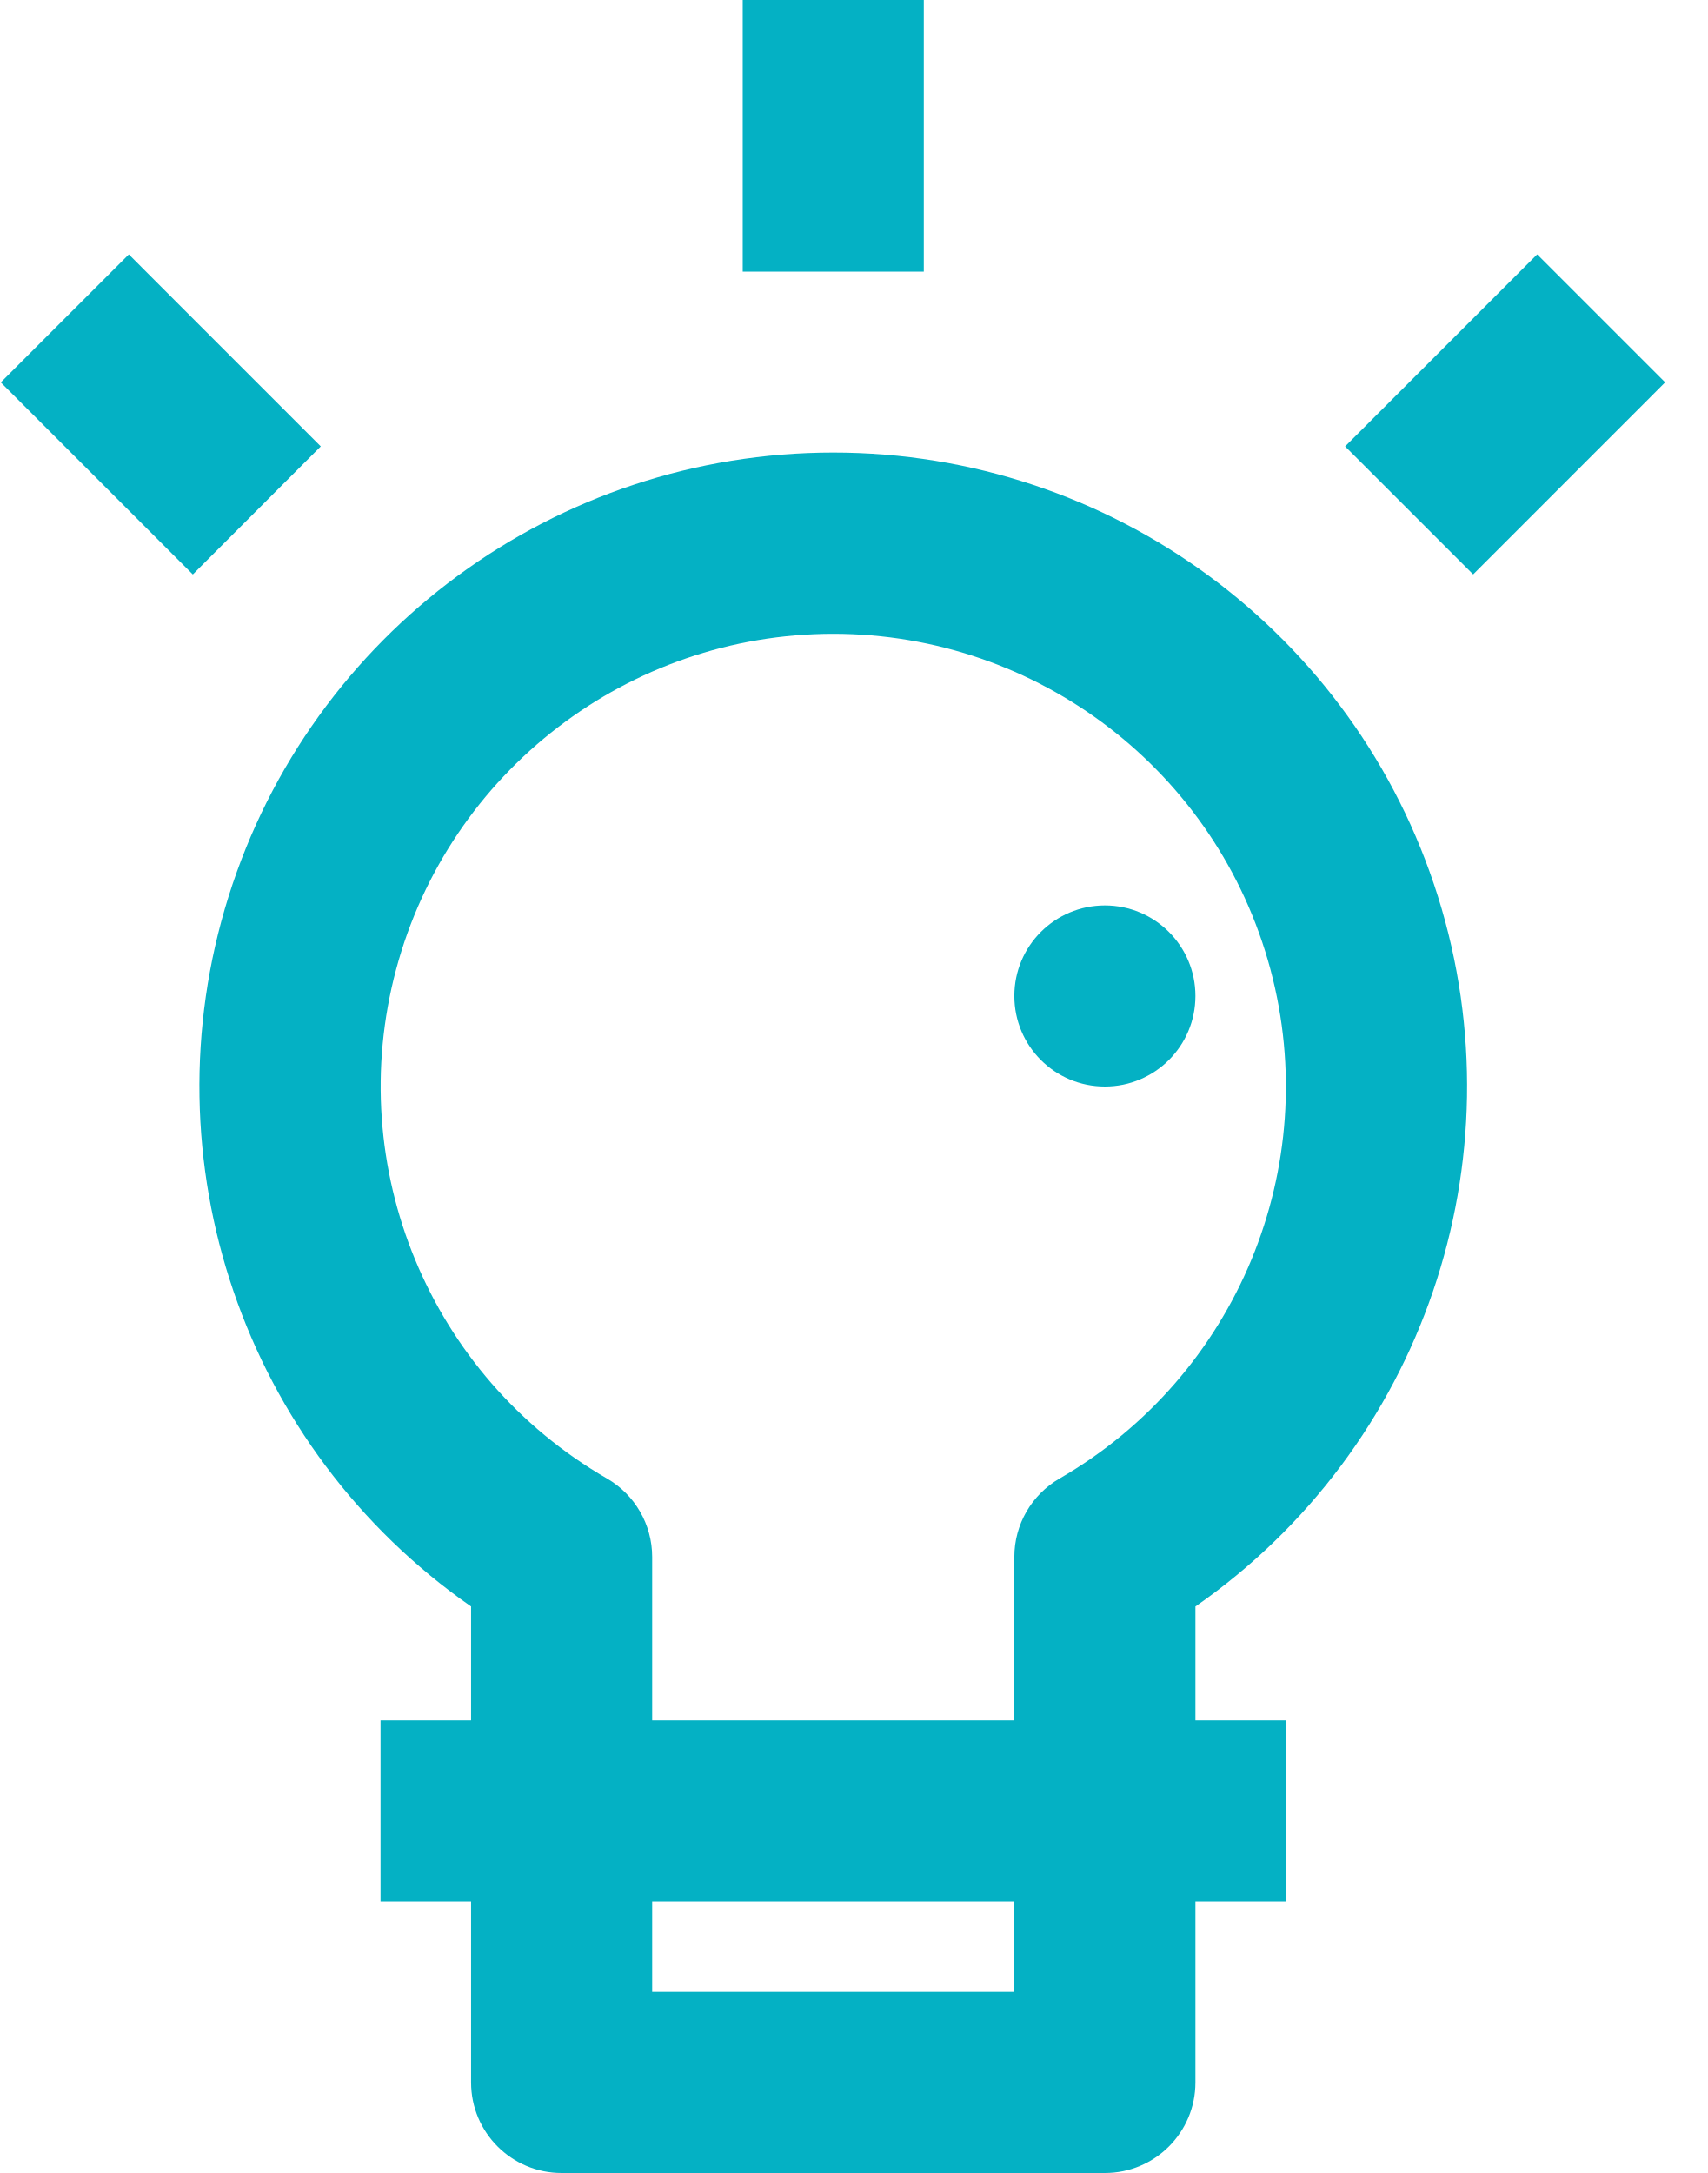
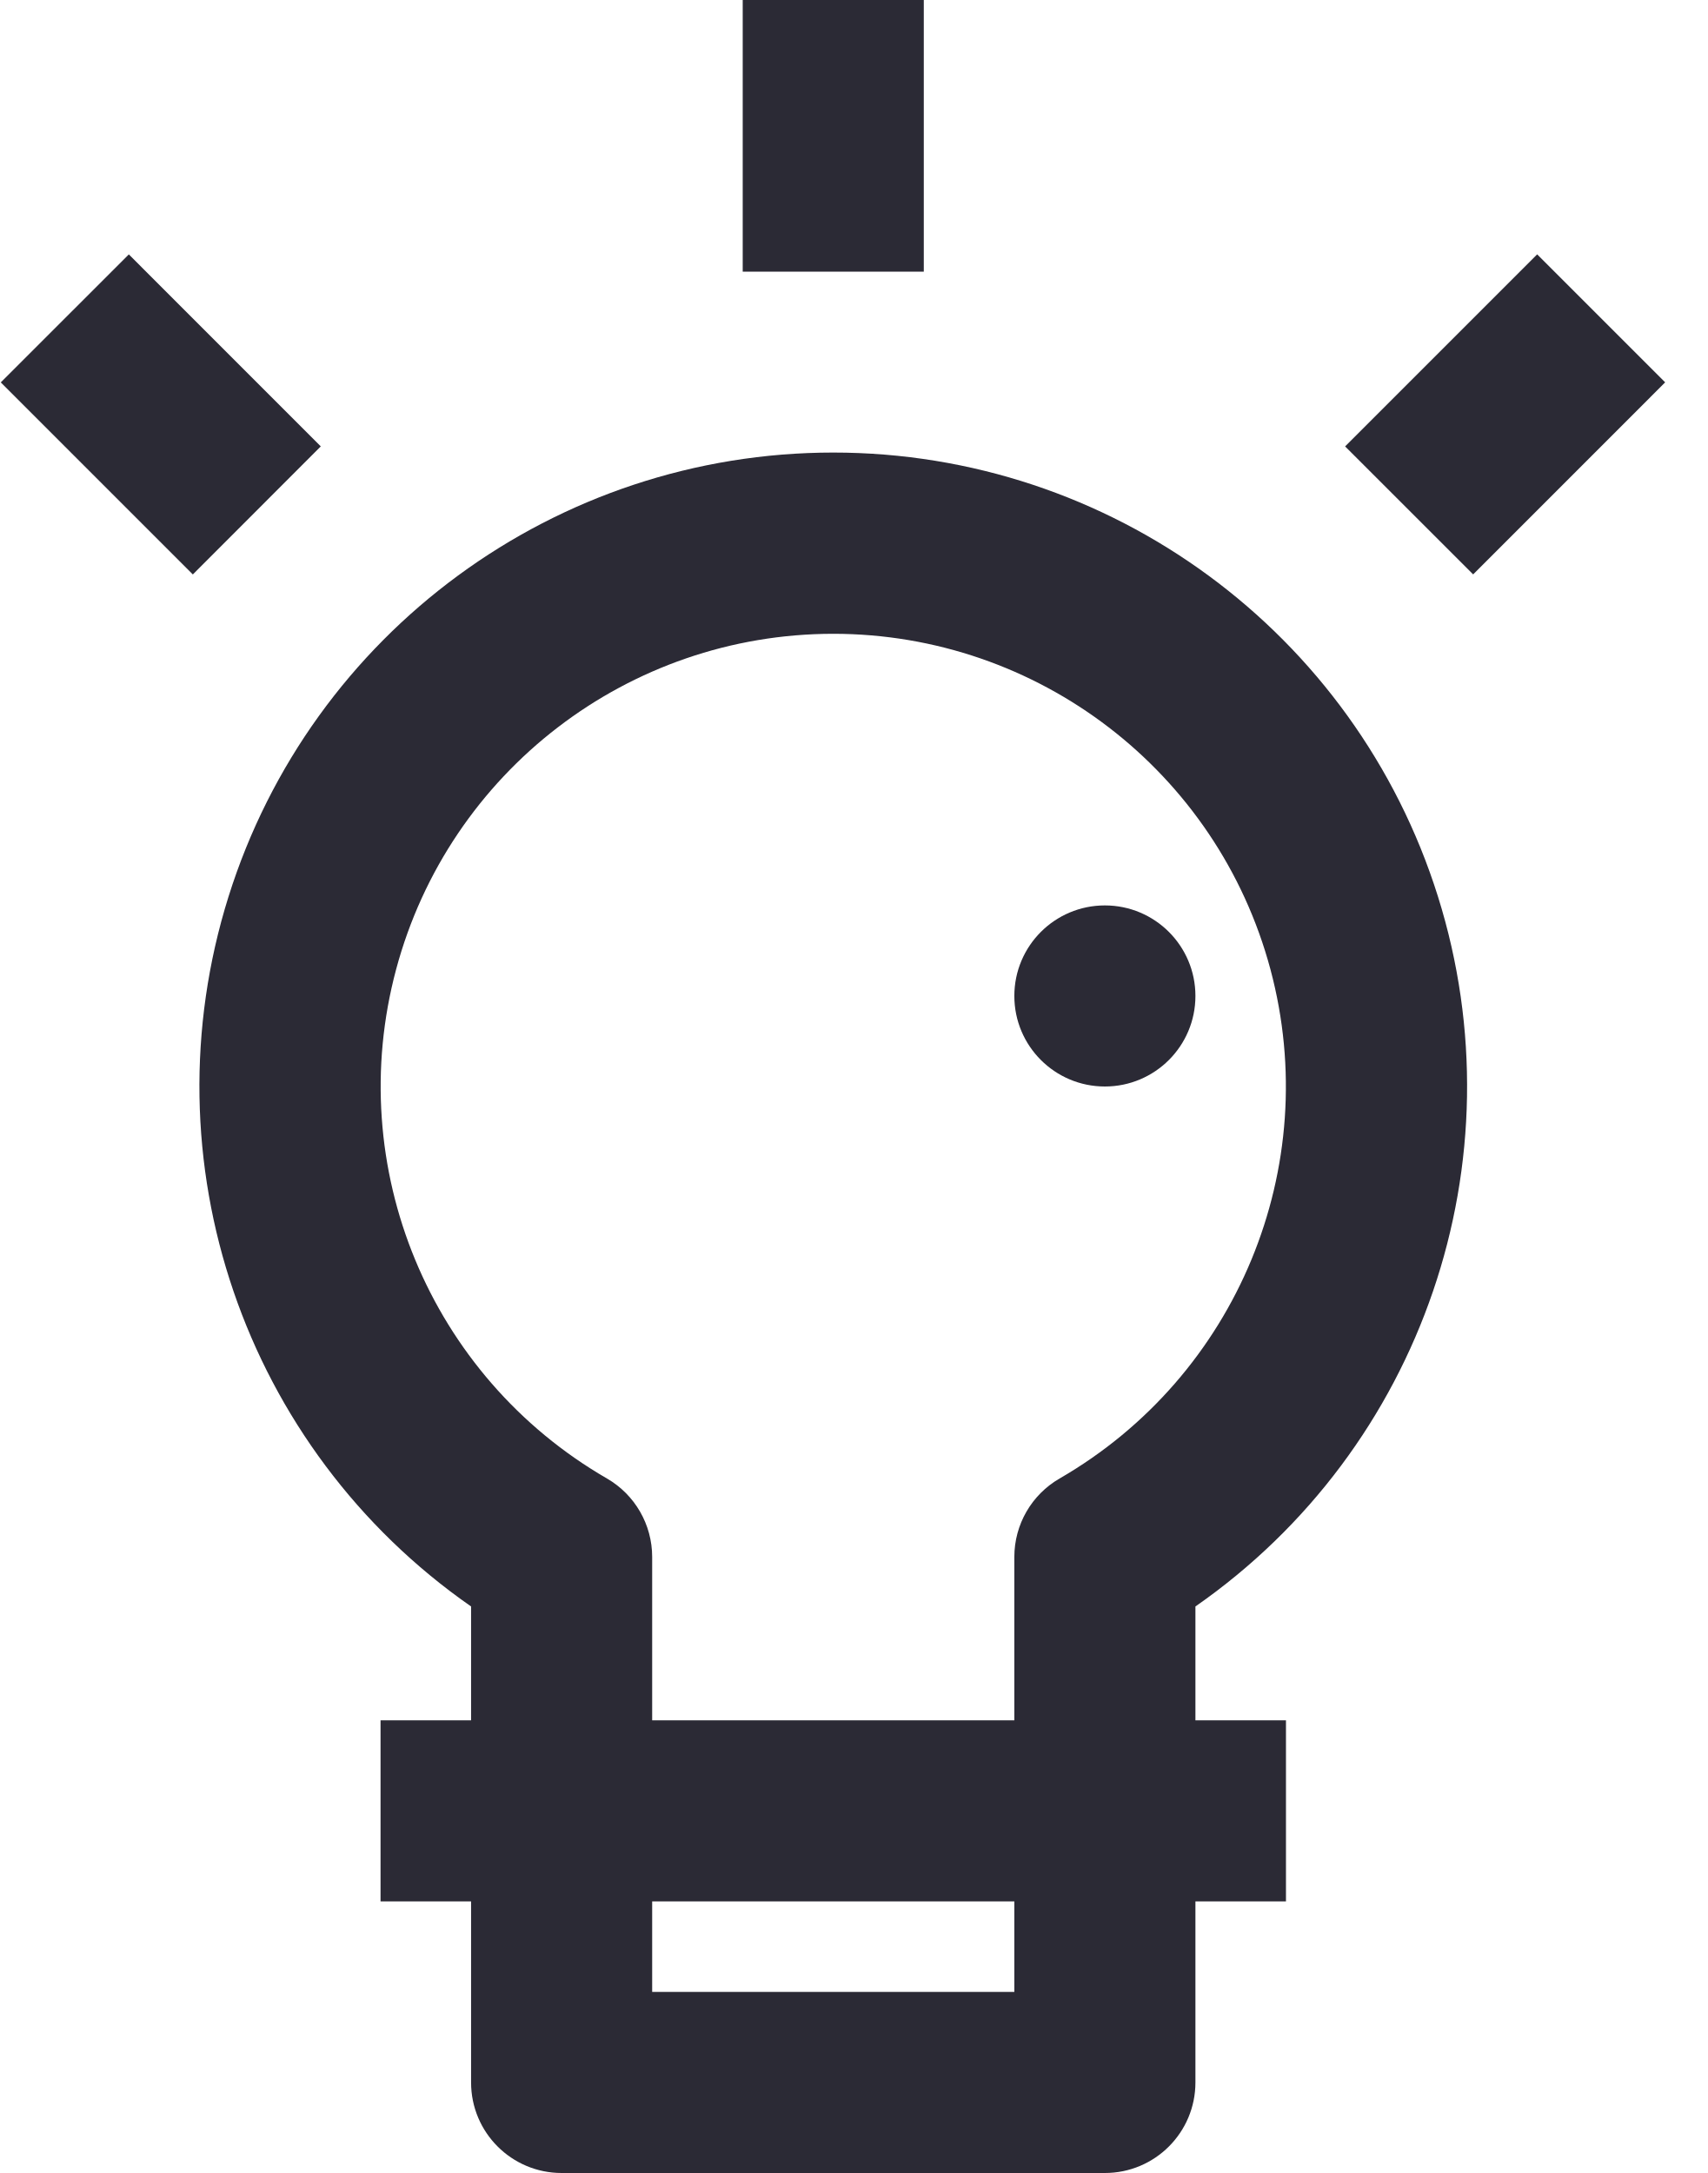
<svg xmlns="http://www.w3.org/2000/svg" width="33" height="42" viewBox="0 0 33 42">
-   <g fill="#04B1C4" fill-rule="nonzero" transform="matrix(1 0 0 -1 0 42)">
+   <g fill="#2b2a35" fill-rule="nonzero" transform="matrix(1 0 0 -1 0 42)">
    <path d="M14.355 36.75h3.5V42h-3.5zM25.998 33.372l2.475-2.474 3.711 3.712-2.474 2.474zM.015 34.609l3.712-3.712L6.2 33.372 2.49 37.083zM23.105 10.95v-2.2h1.75v-3.5h-1.75v-3.5A1.75 1.75 0 0 0 21.355 0h-10.5a1.75 1.75 0 0 0-1.75 1.75v3.5h-1.75v3.5h1.75v2.2a12.25 12.25 0 1 0 14 0zm-10.5-7.45h7v1.75h-7V3.5zm3.5 26.25a8.75 8.75 0 0 1-4.373-16.327c.54-.313.873-.89.873-1.515V8.75h7v3.158c0 .625.333 1.202.874 1.515a8.75 8.75 0 0 1-4.374 16.327z" />
    <circle cx="21.355" cy="22.75" r="1.75" />
  </g>
</svg>
